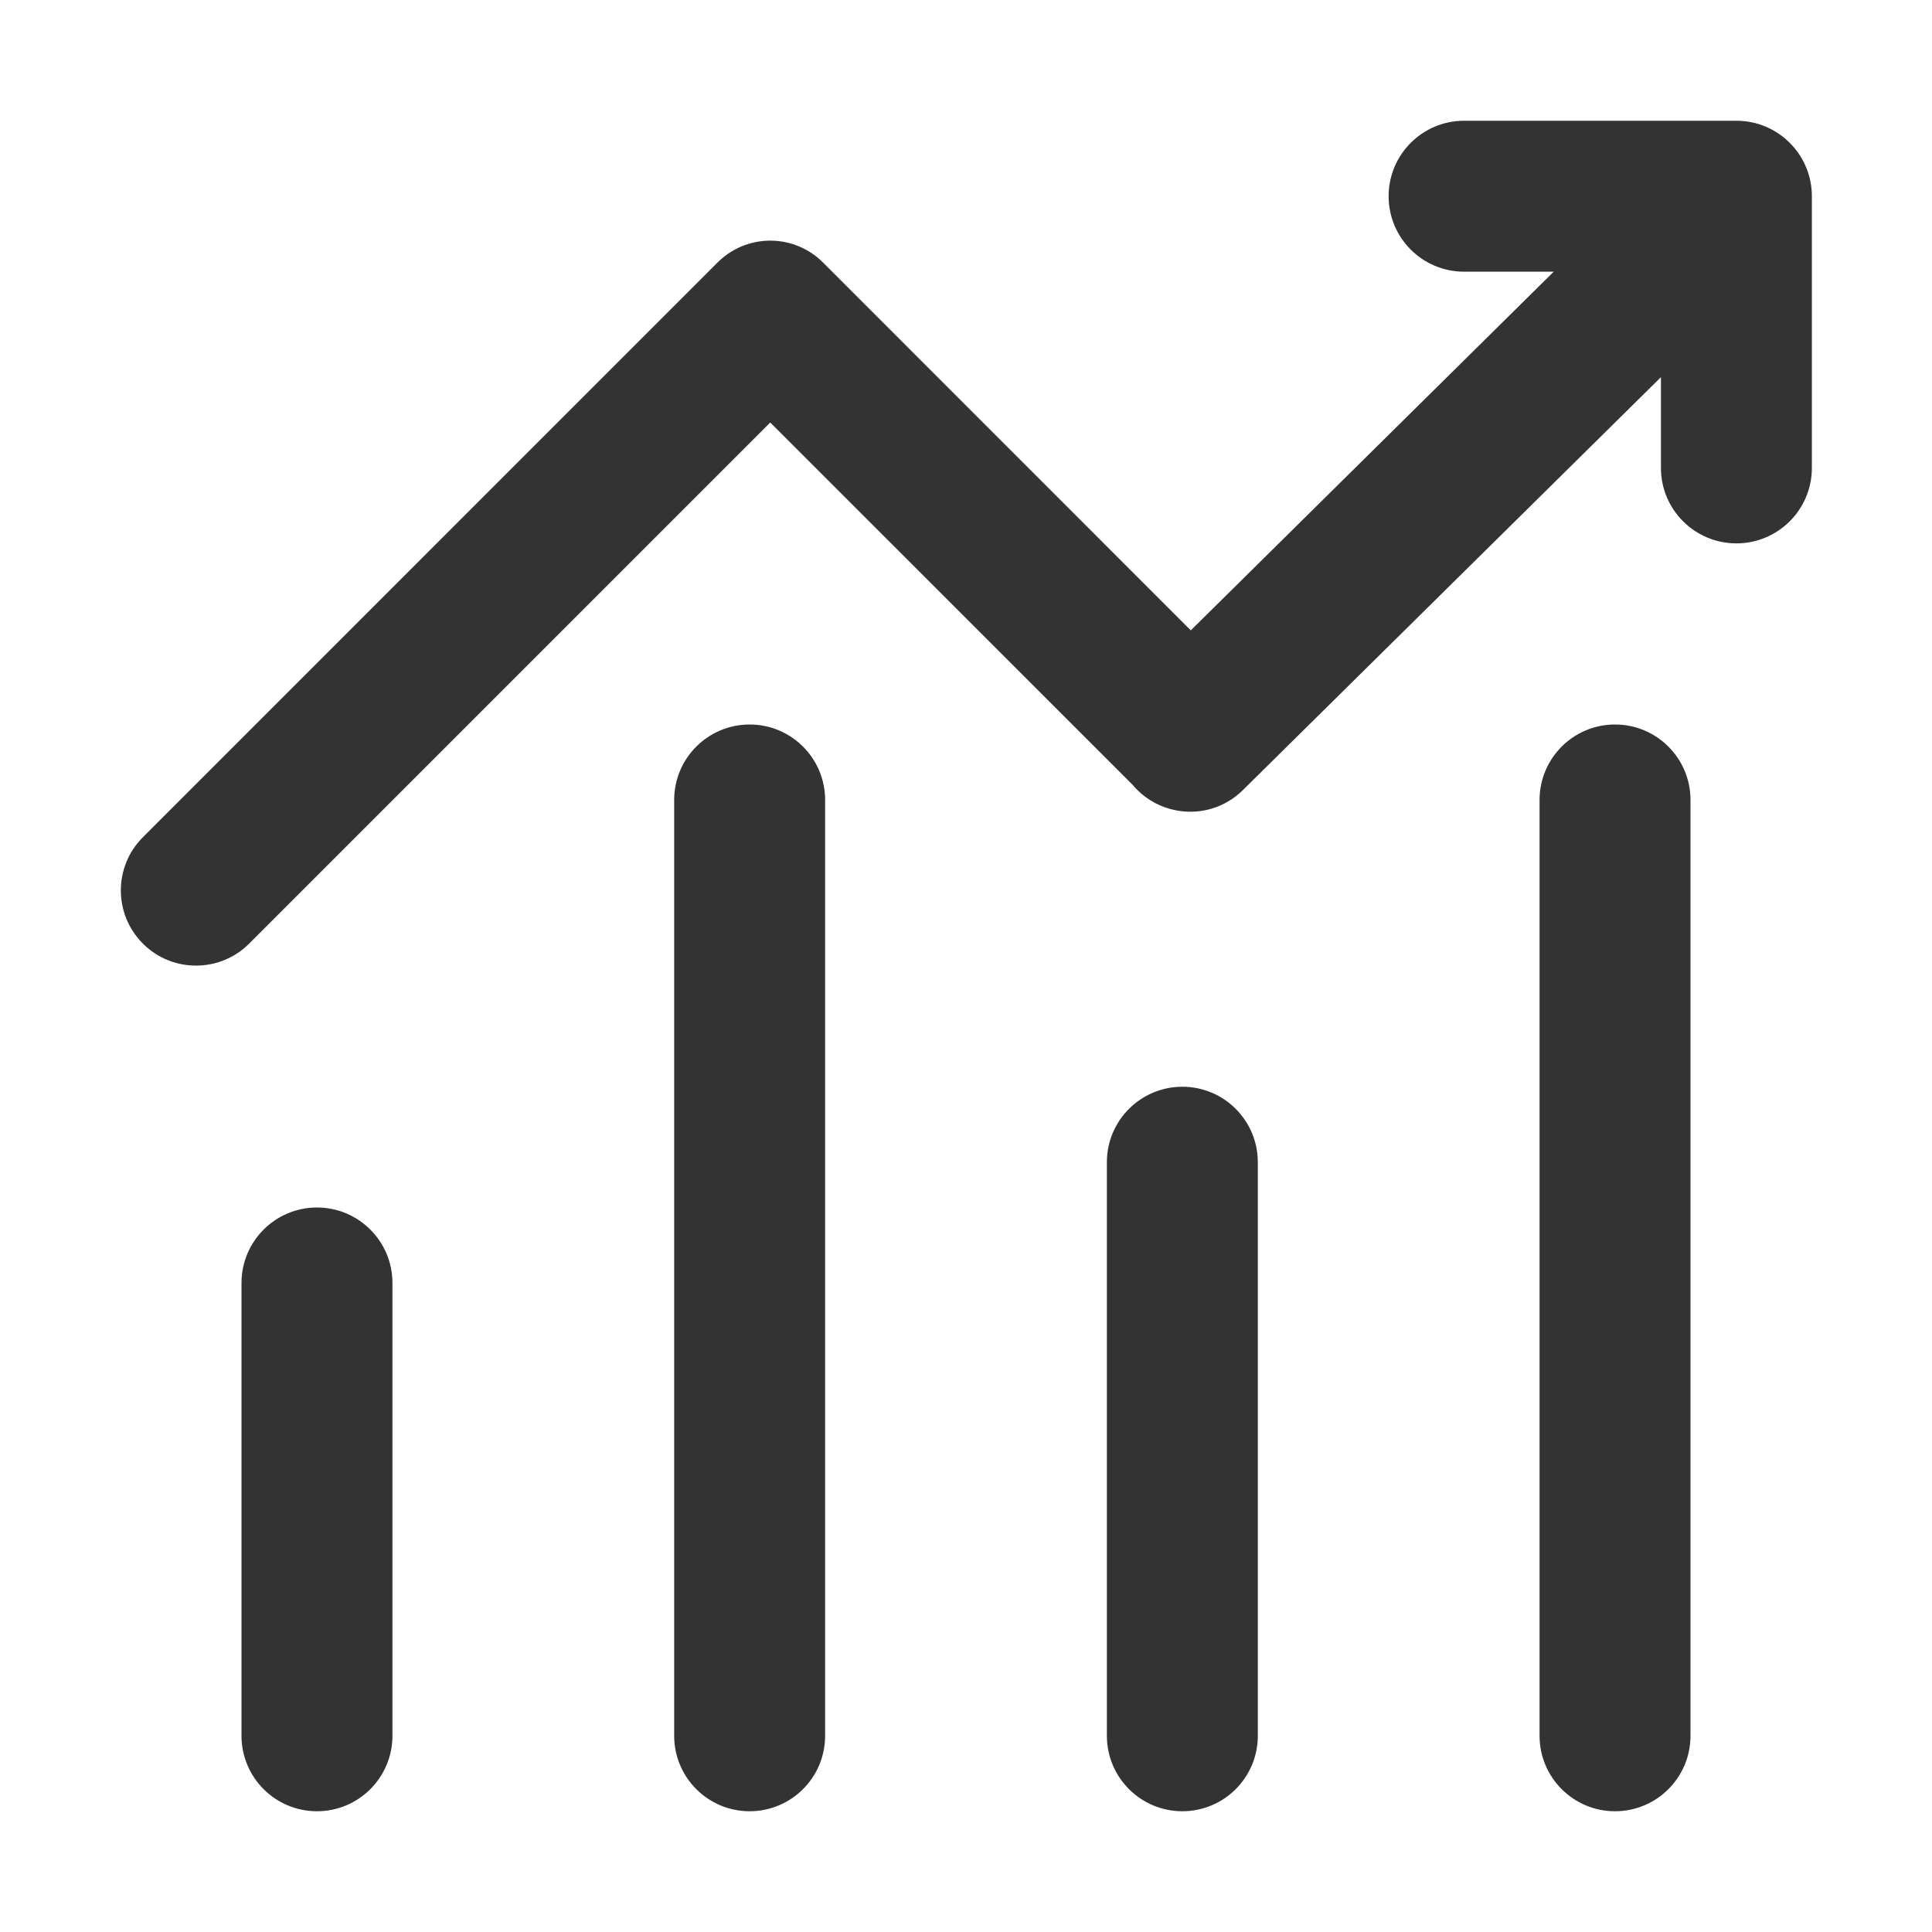
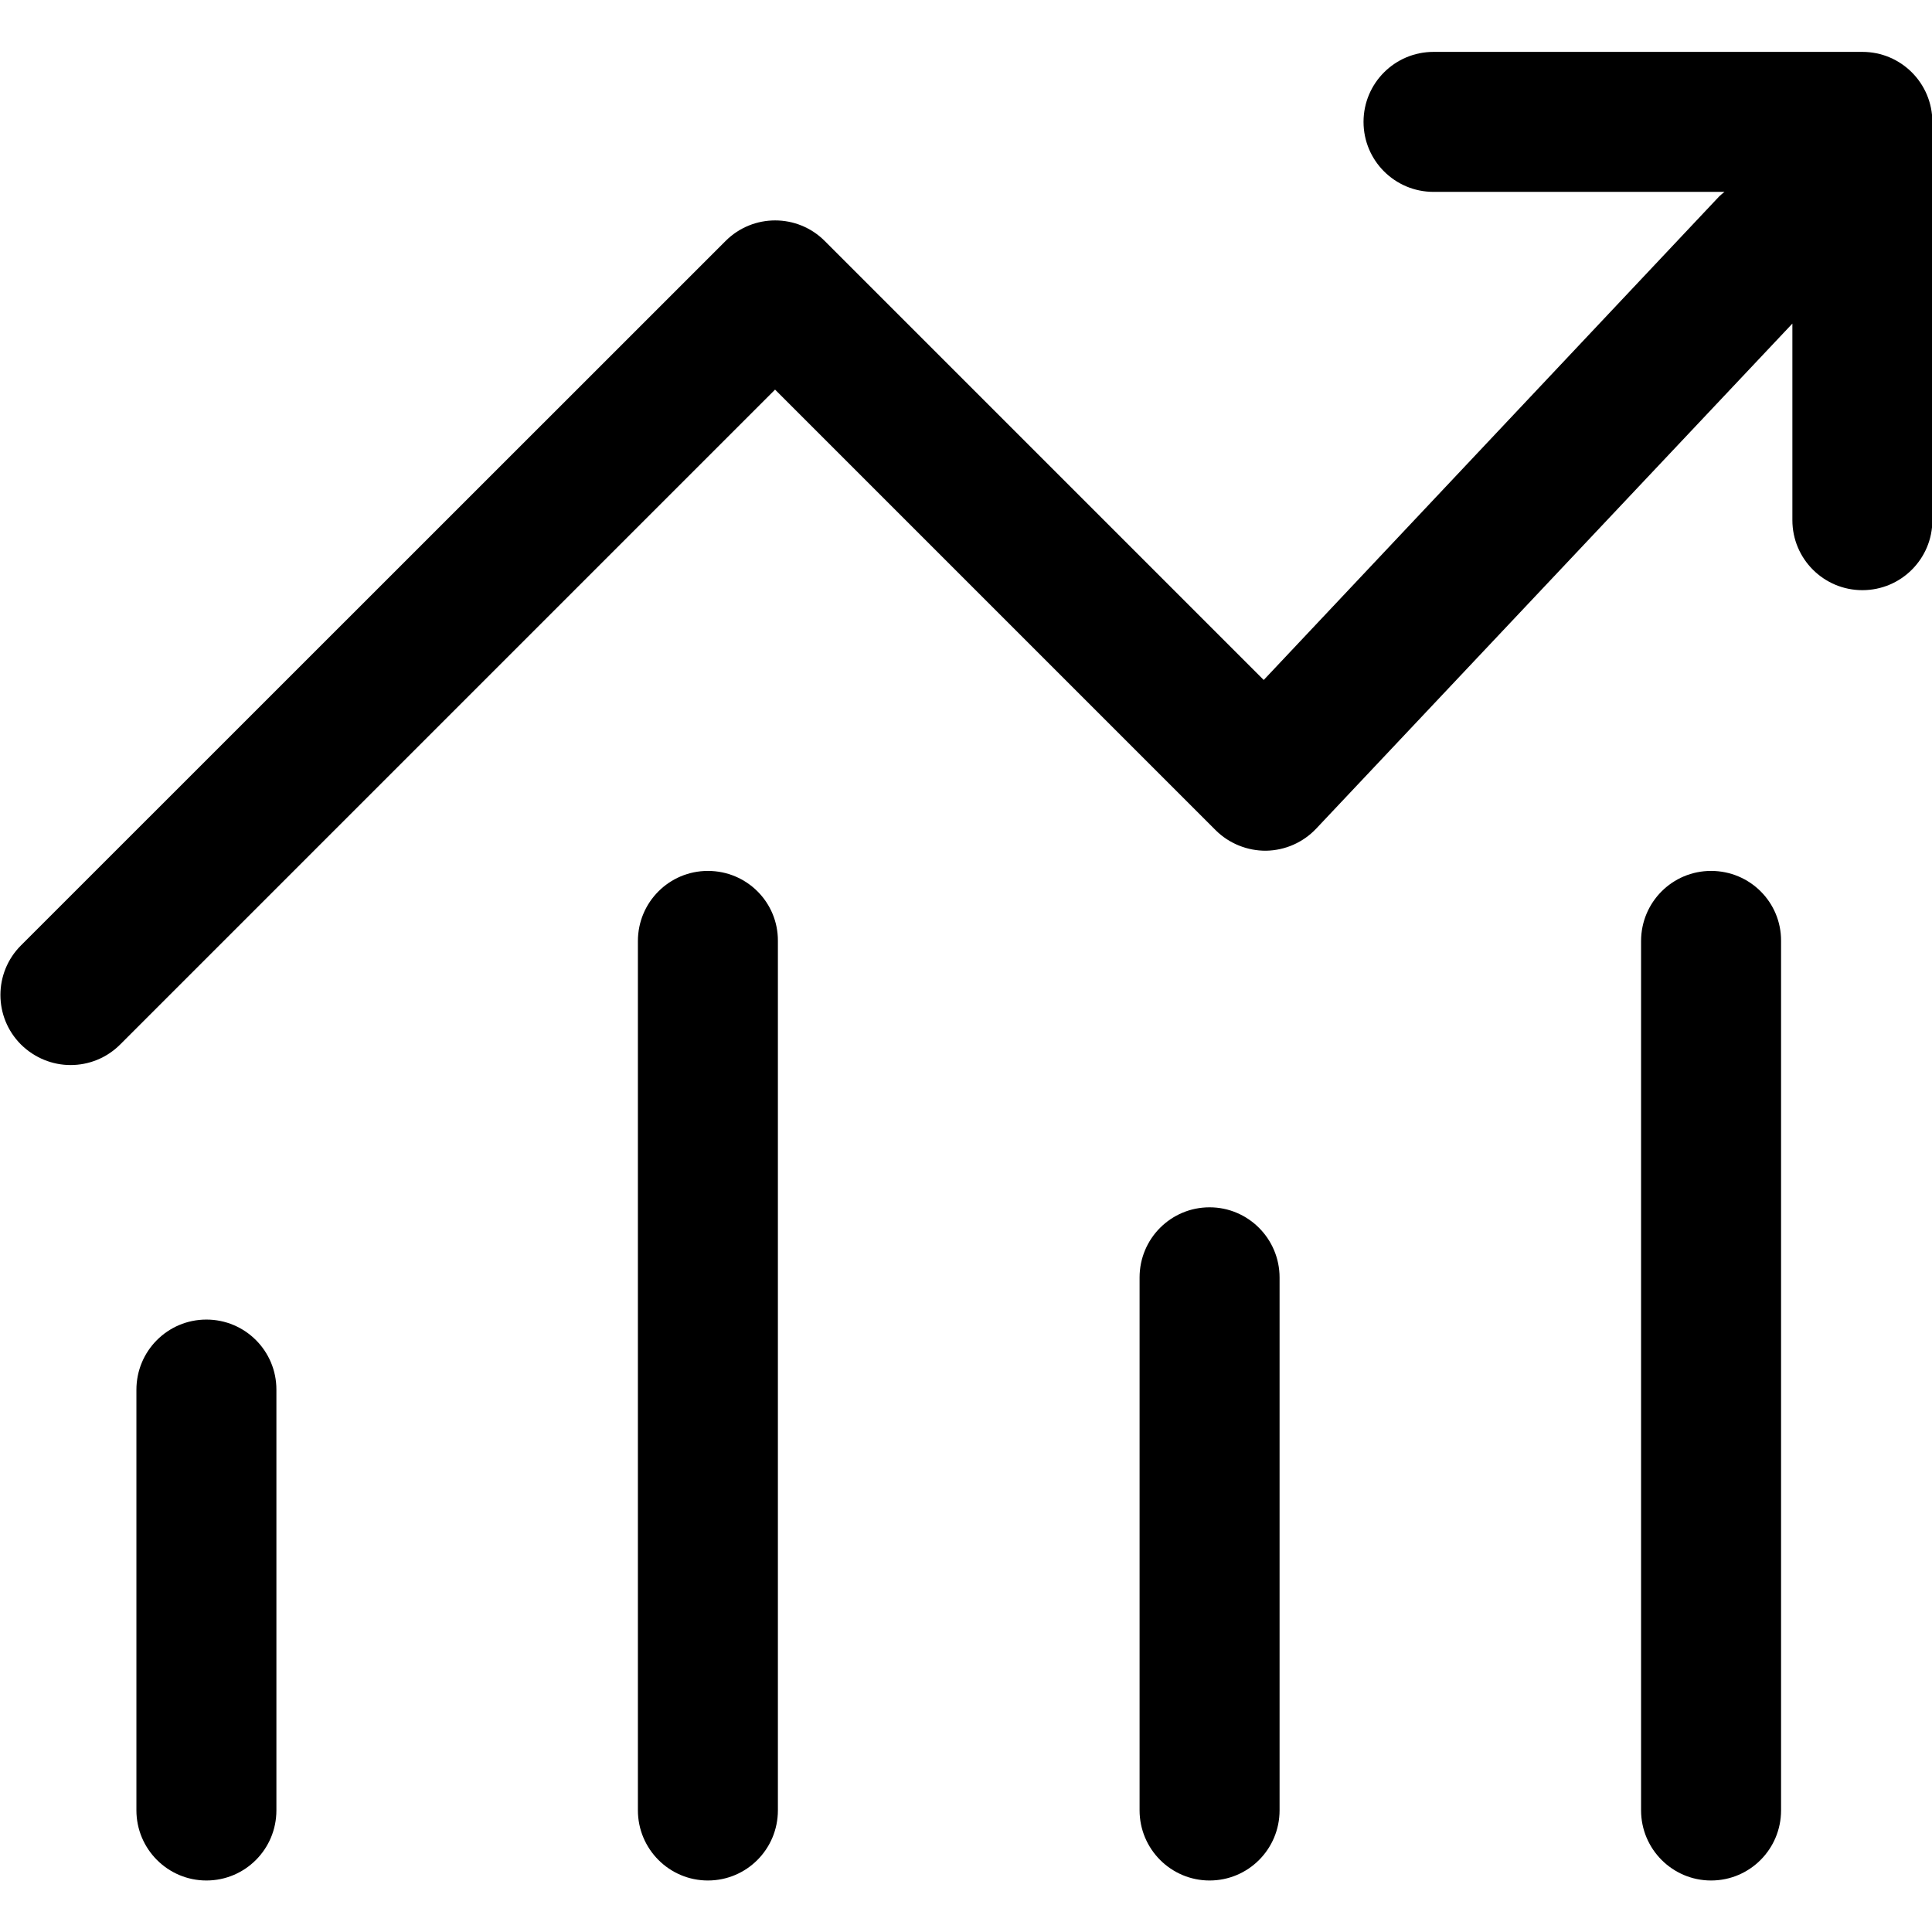
- <svg xmlns="http://www.w3.org/2000/svg" t="1648476820226" class="icon" viewBox="0 0 1024 1024" version="1.1" p-id="41399" width="200" height="200">
+ <svg xmlns="http://www.w3.org/2000/svg" t="1579161553266" class="icon" viewBox="0 0 1024 1024" version="1.1" p-id="4416" width="200" height="200">
  <defs>
-     <style type="text/css">@font-face { font-family: feedback-iconfont; src: url("//at.alicdn.com/t/font_1031158_u69w8yhxdu.woff2?t=1630033759944") format("woff2"), url("//at.alicdn.com/t/font_1031158_u69w8yhxdu.woff?t=1630033759944") format("woff"), url("//at.alicdn.com/t/font_1031158_u69w8yhxdu.ttf?t=1630033759944") format("truetype"); }
- </style>
+     <style type="text/css" />
  </defs>
-   <path d="M168 640a40 40 0 0 0-40 40v240a40 40 0 0 0 80 0V680a40 40 0 0 0-40-40z m229.33-256a40 40 0 0 0-40 40v496a40 40 0 0 0 80 0V424a40 40 0 0 0-40-40zM856 384a40 40 0 0 0-40 40v496a40 40 0 0 0 80 0V424a40 40 0 0 0-40-40zM626.67 576a40 40 0 0 0-40 40v304a40 40 0 0 0 40 40 40 40 0 0 0 40-40V616a40 40 0 0 0-40-40zM920.33 64H776a40 40 0 0 0 0 80h47.5L631.14 334.11l-194.95-195a39.49 39.49 0 0 0-54.51-1.27q-0.82 0.74-1.62 1.53L75.72 443.76a39.85 39.85 0 0 0 56.36 56.36l276.17-276.18L600.34 416c0.69 0.82 1.4 1.61 2.16 2.38a39.59 39.59 0 0 0 20.82 11.12l0.54 0.09 1.16 0.2a39.42 39.42 0 0 0 33.18-10.5l0.61-0.58L880.33 199.9V248a40 40 0 0 0 80 0V104a40 40 0 0 0-40-40z" fill="#333333" p-id="41400" />
+   <path d="M109.4 699.4c-20.5 0-37.1 16.6-37.1 37.2v222.9c0 20.5 16.6 37.2 37.1 37.2s37.1-16.6 37.1-37.2v-223c0-20.5-16.6-37.1-37.1-37.1zM375.2 461.6c-20.5 0-37.1 16.6-37.1 37.2v460.7c0 20.5 16.6 37.2 37.1 37.2s37.1-16.6 37.1-37.2V498.7c0.1-20.5-16.5-37.1-37.1-37.1zM906.9 461.6c-20.5 0-37.1 16.6-37.1 37.2v460.7c0 20.5 16.6 37.2 37.1 37.2s37.1-16.6 37.1-37.2V498.7c0.1-20.5-16.5-37.1-37.1-37.1zM641.1 639.9c-20.5 0-37.1 16.6-37.1 37.2v282.4c0 20.5 16.6 37.2 37.1 37.2s37.1-16.6 37.1-37.2V677.1c0-20.5-16.6-37.2-37.1-37.2z" p-id="4417" />
+   <path d="M987.1 27.5H759.8c-20.5 0-37.1 16.6-37.1 37.1s16.6 37.1 37.1 37.1H914c-0.9 0.8-1.8 1.4-2.7 2.3L669.8 360.4 437.1 127.7c-14.5-14.5-38-14.5-52.5 0L11.1 501.1c-14.5 14.5-14.5 38 0 52.5 7.3 7.2 16.8 10.9 26.3 10.9s19-3.6 26.3-10.9l347.1-347.1L644.3 440c7.1 7.1 16.9 11 26.8 10.9 10.1-0.2 19.6-4.4 26.5-11.7L950 171.5v104.2c0 20.5 16.6 37.1 37.1 37.1s37.1-16.6 37.1-37.1v-211c0-20.6-16.6-37.2-37.1-37.2z" p-id="4418" />
</svg>
